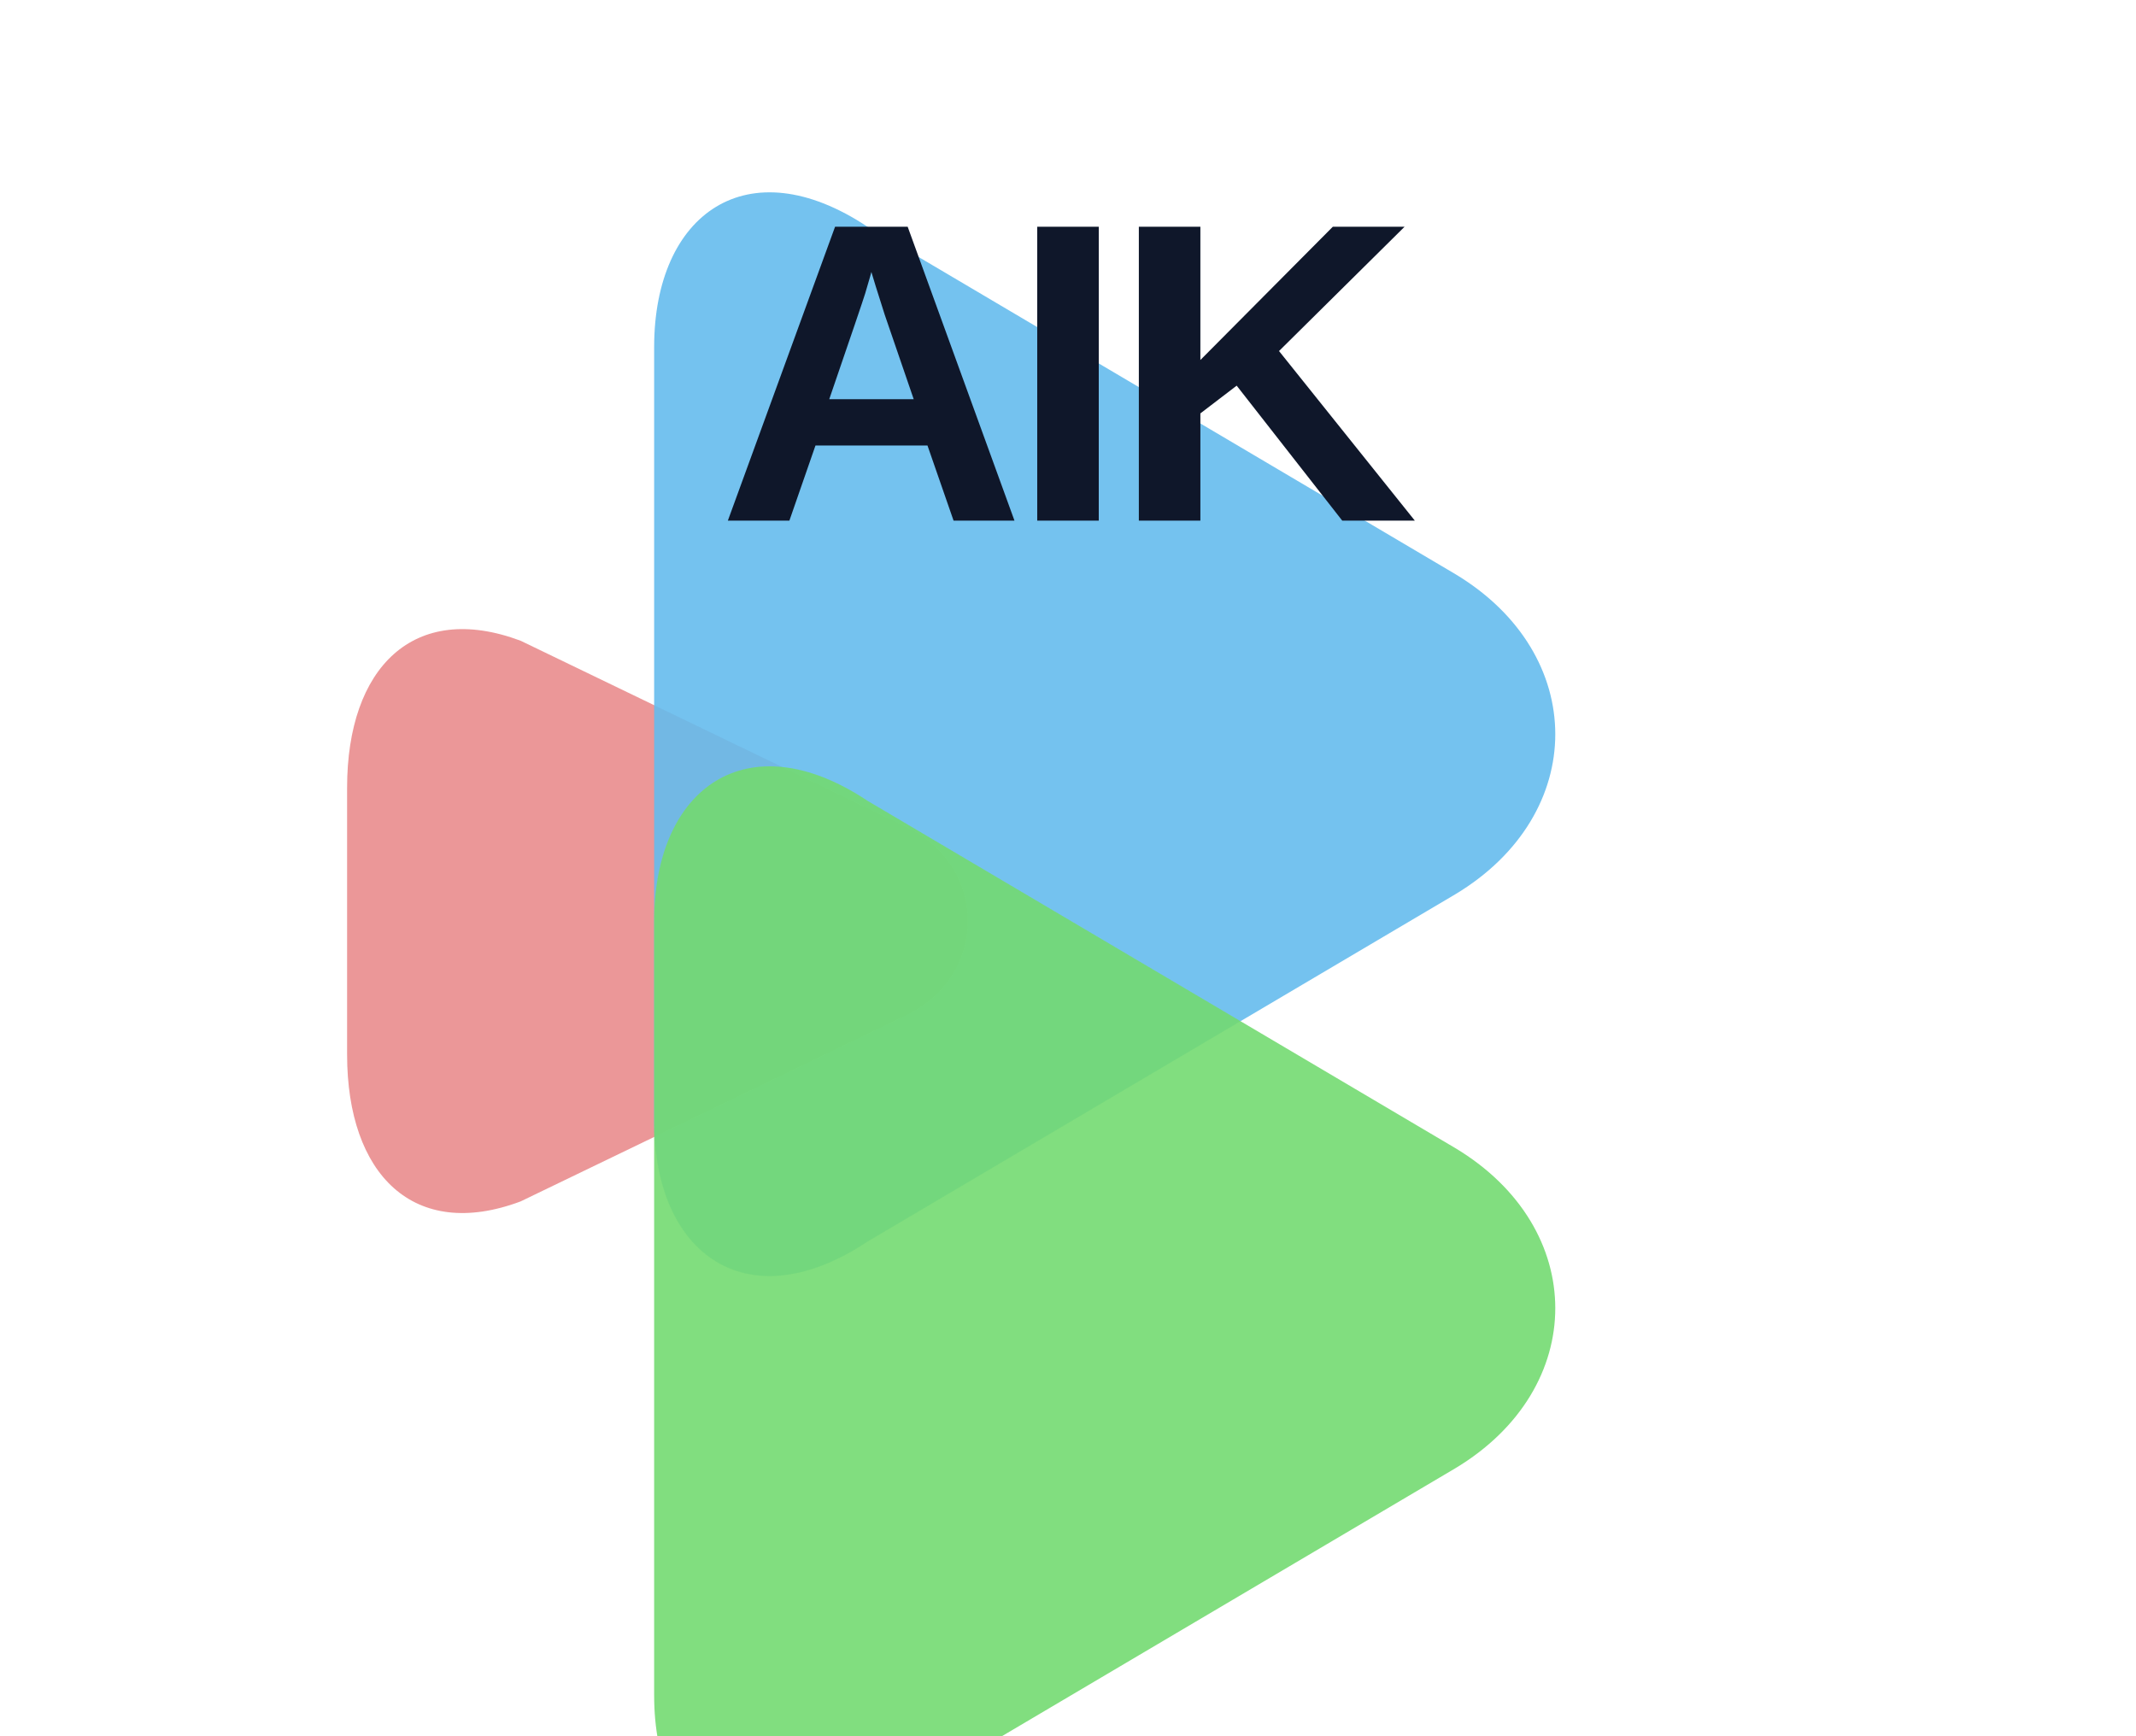
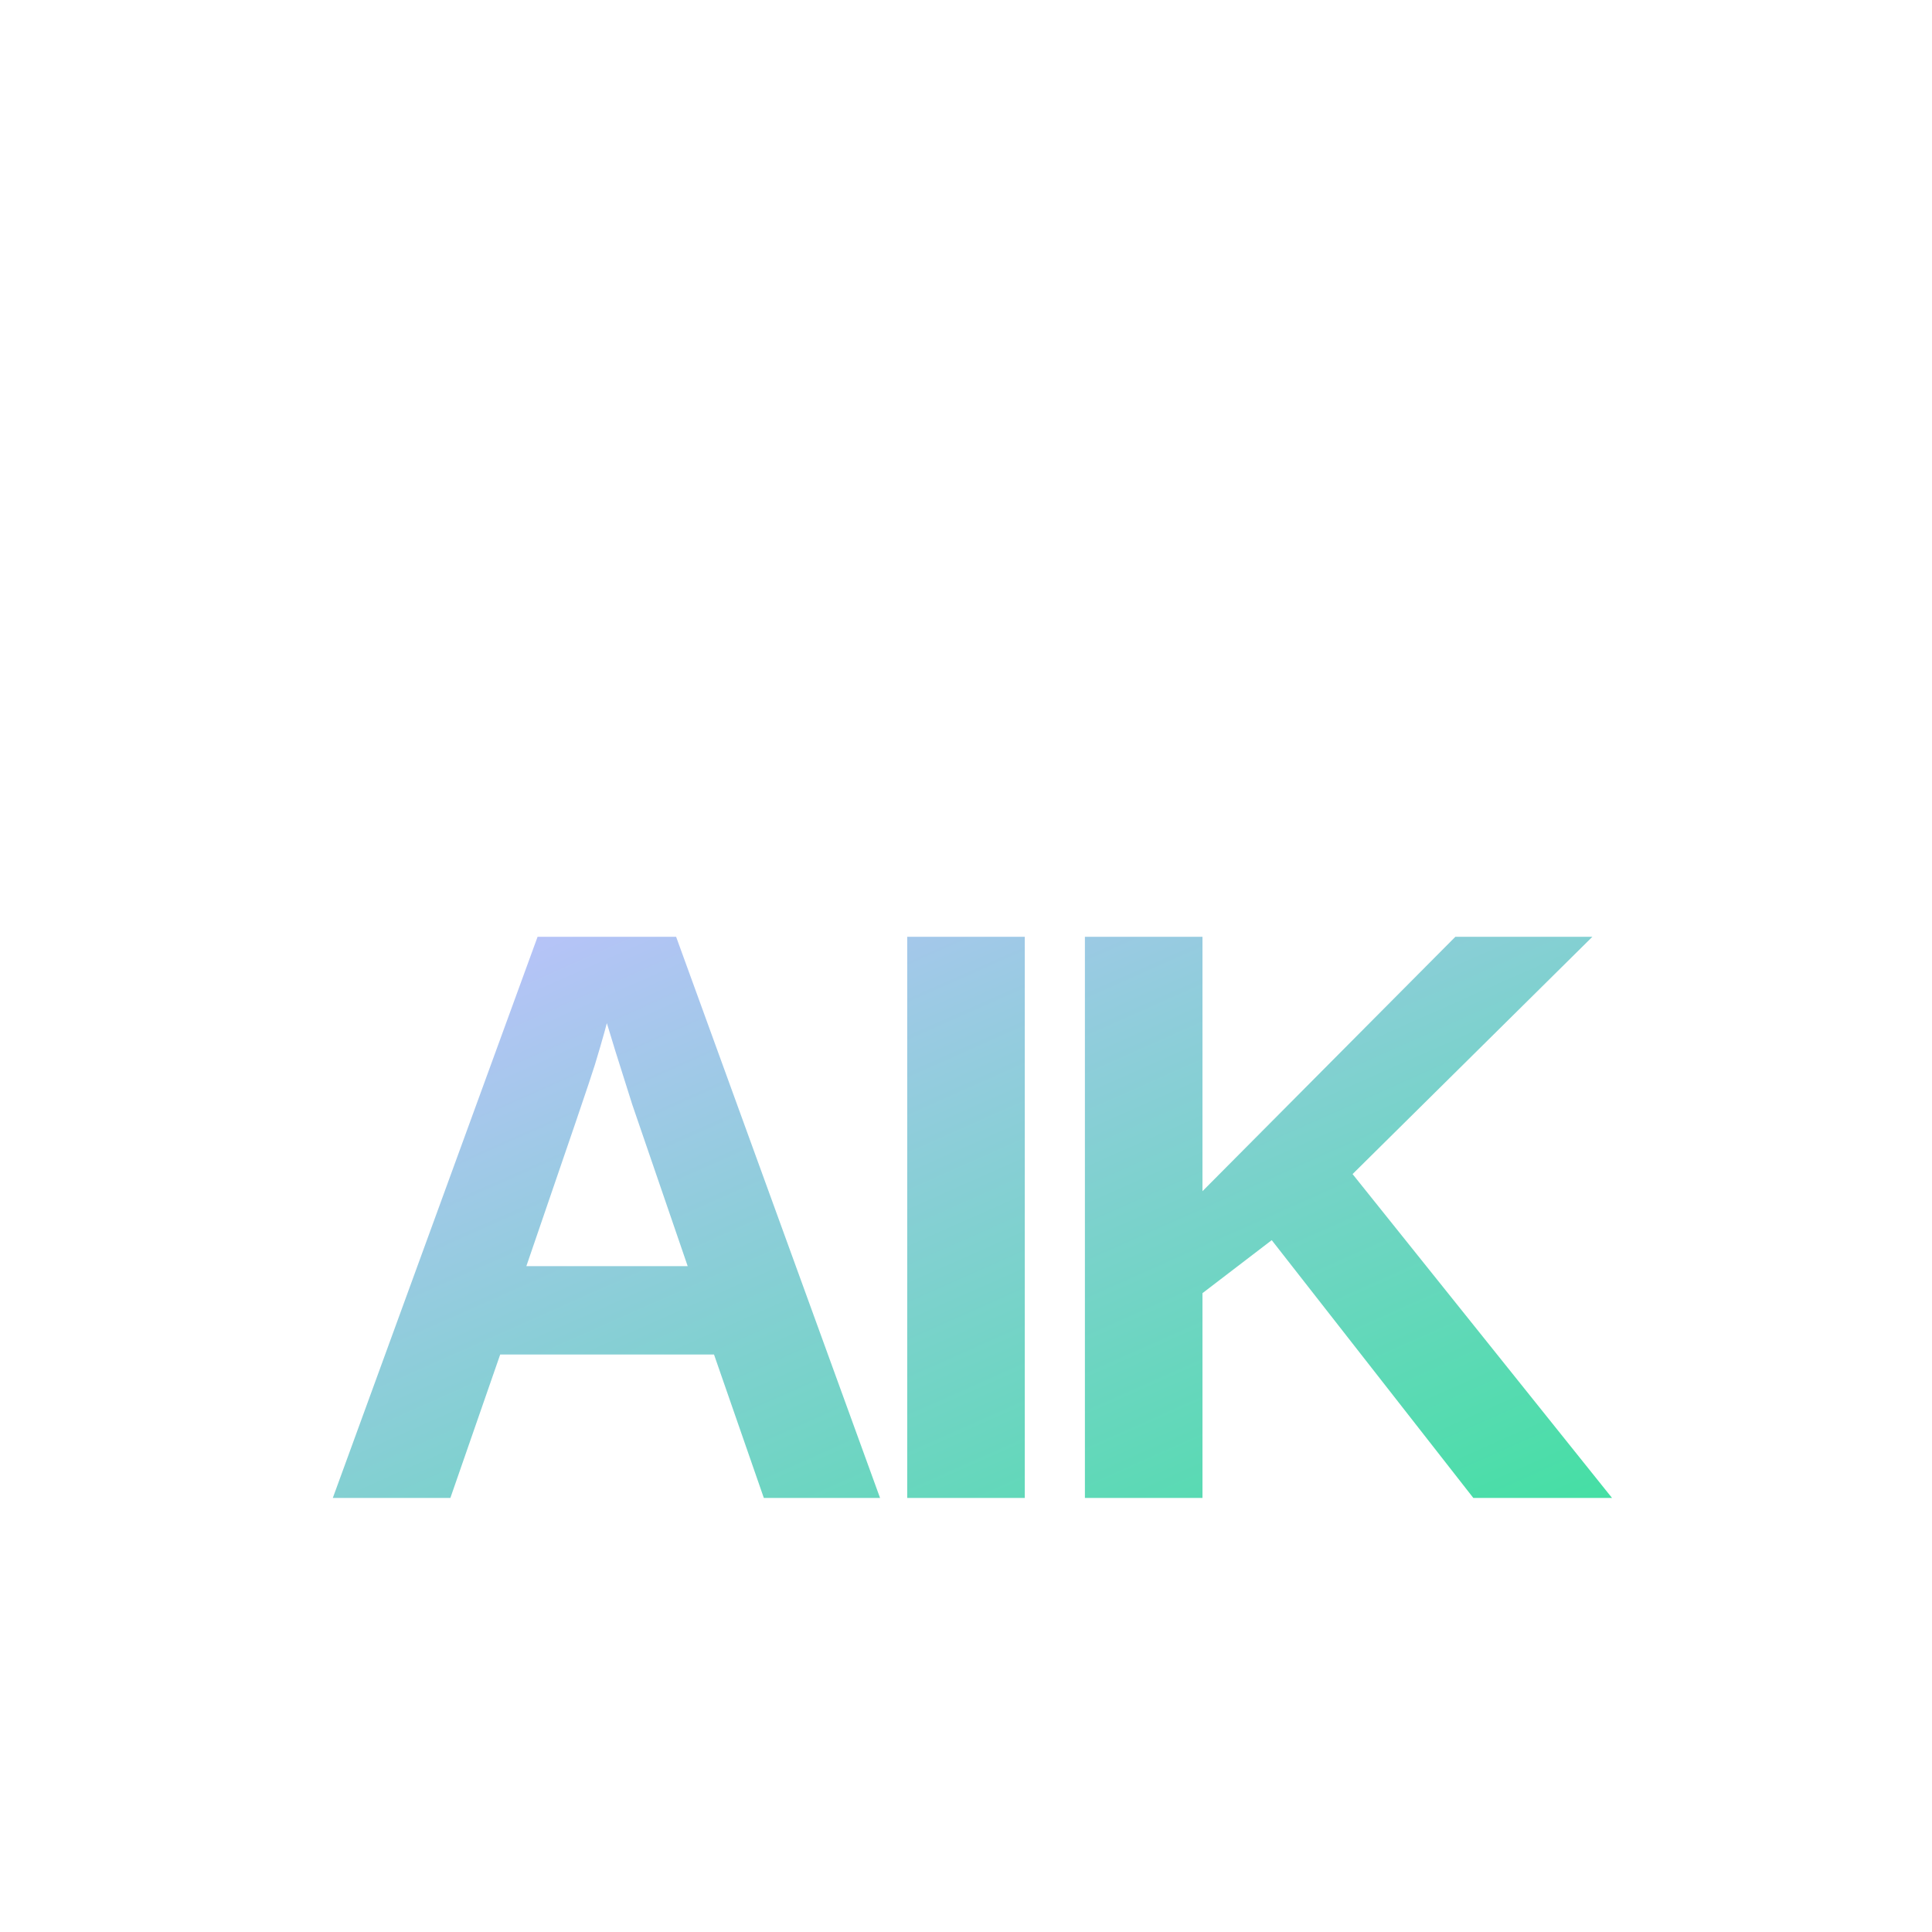
- <svg xmlns="http://www.w3.org/2000/svg" viewBox="0 0 320 260" role="img" aria-labelledby="logoTitle">
-   <g opacity="0.95">
-     <path fill="#e8898a" fill-opacity="0.92" d="M52 118c0-18 10-28 26-22l58 28c12 6 12 22 0 28l-58 28c-16 6-26-4-26-22v-40z" />
-     <path fill="#5eb8ec" fill-opacity="0.9" d="M98 52c0-20 14-30 32-18l88 52c20 12 20 36 0 48l-88 52c-18 12-32 2-32-18V52z" />
-     <path fill="#6dd86a" fill-opacity="0.9" d="M98 138c0-20 14-30 32-18l88 52c20 12 20 36 0 48l-88 52c-18 12-32 2-32-18v-116z" />
-   </g>
-   <text x="160" y="78" text-anchor="middle" font-family="system-ui, -apple-system, 'Segoe UI', 'Helvetica Neue', Arial, sans-serif" font-size="64" font-weight="900" letter-spacing="-0.04em" fill="#0f172a">AIK</text>
+ <svg xmlns="http://www.w3.org/2000/svg" viewBox="0 0 180 180" role="img" aria-labelledby="logoTitle">
+   <defs>
+     <linearGradient id="aikGrad" x1="0%" y1="0%" x2="100%" y2="100%">
+       <stop offset="0%" stop-color="#c0c1ff" />
+       <stop offset="100%" stop-color="#45dfa4" />
+     </linearGradient>
+   </defs>
+   <text x="90" y="118" text-anchor="middle" dominant-baseline="middle" font-family="system-ui, -apple-system, 'Segoe UI', 'Helvetica Neue', Arial, sans-serif" font-size="76" font-weight="900" letter-spacing="-0.06em" fill="url(#aikGrad)">AIK</text>
</svg>
